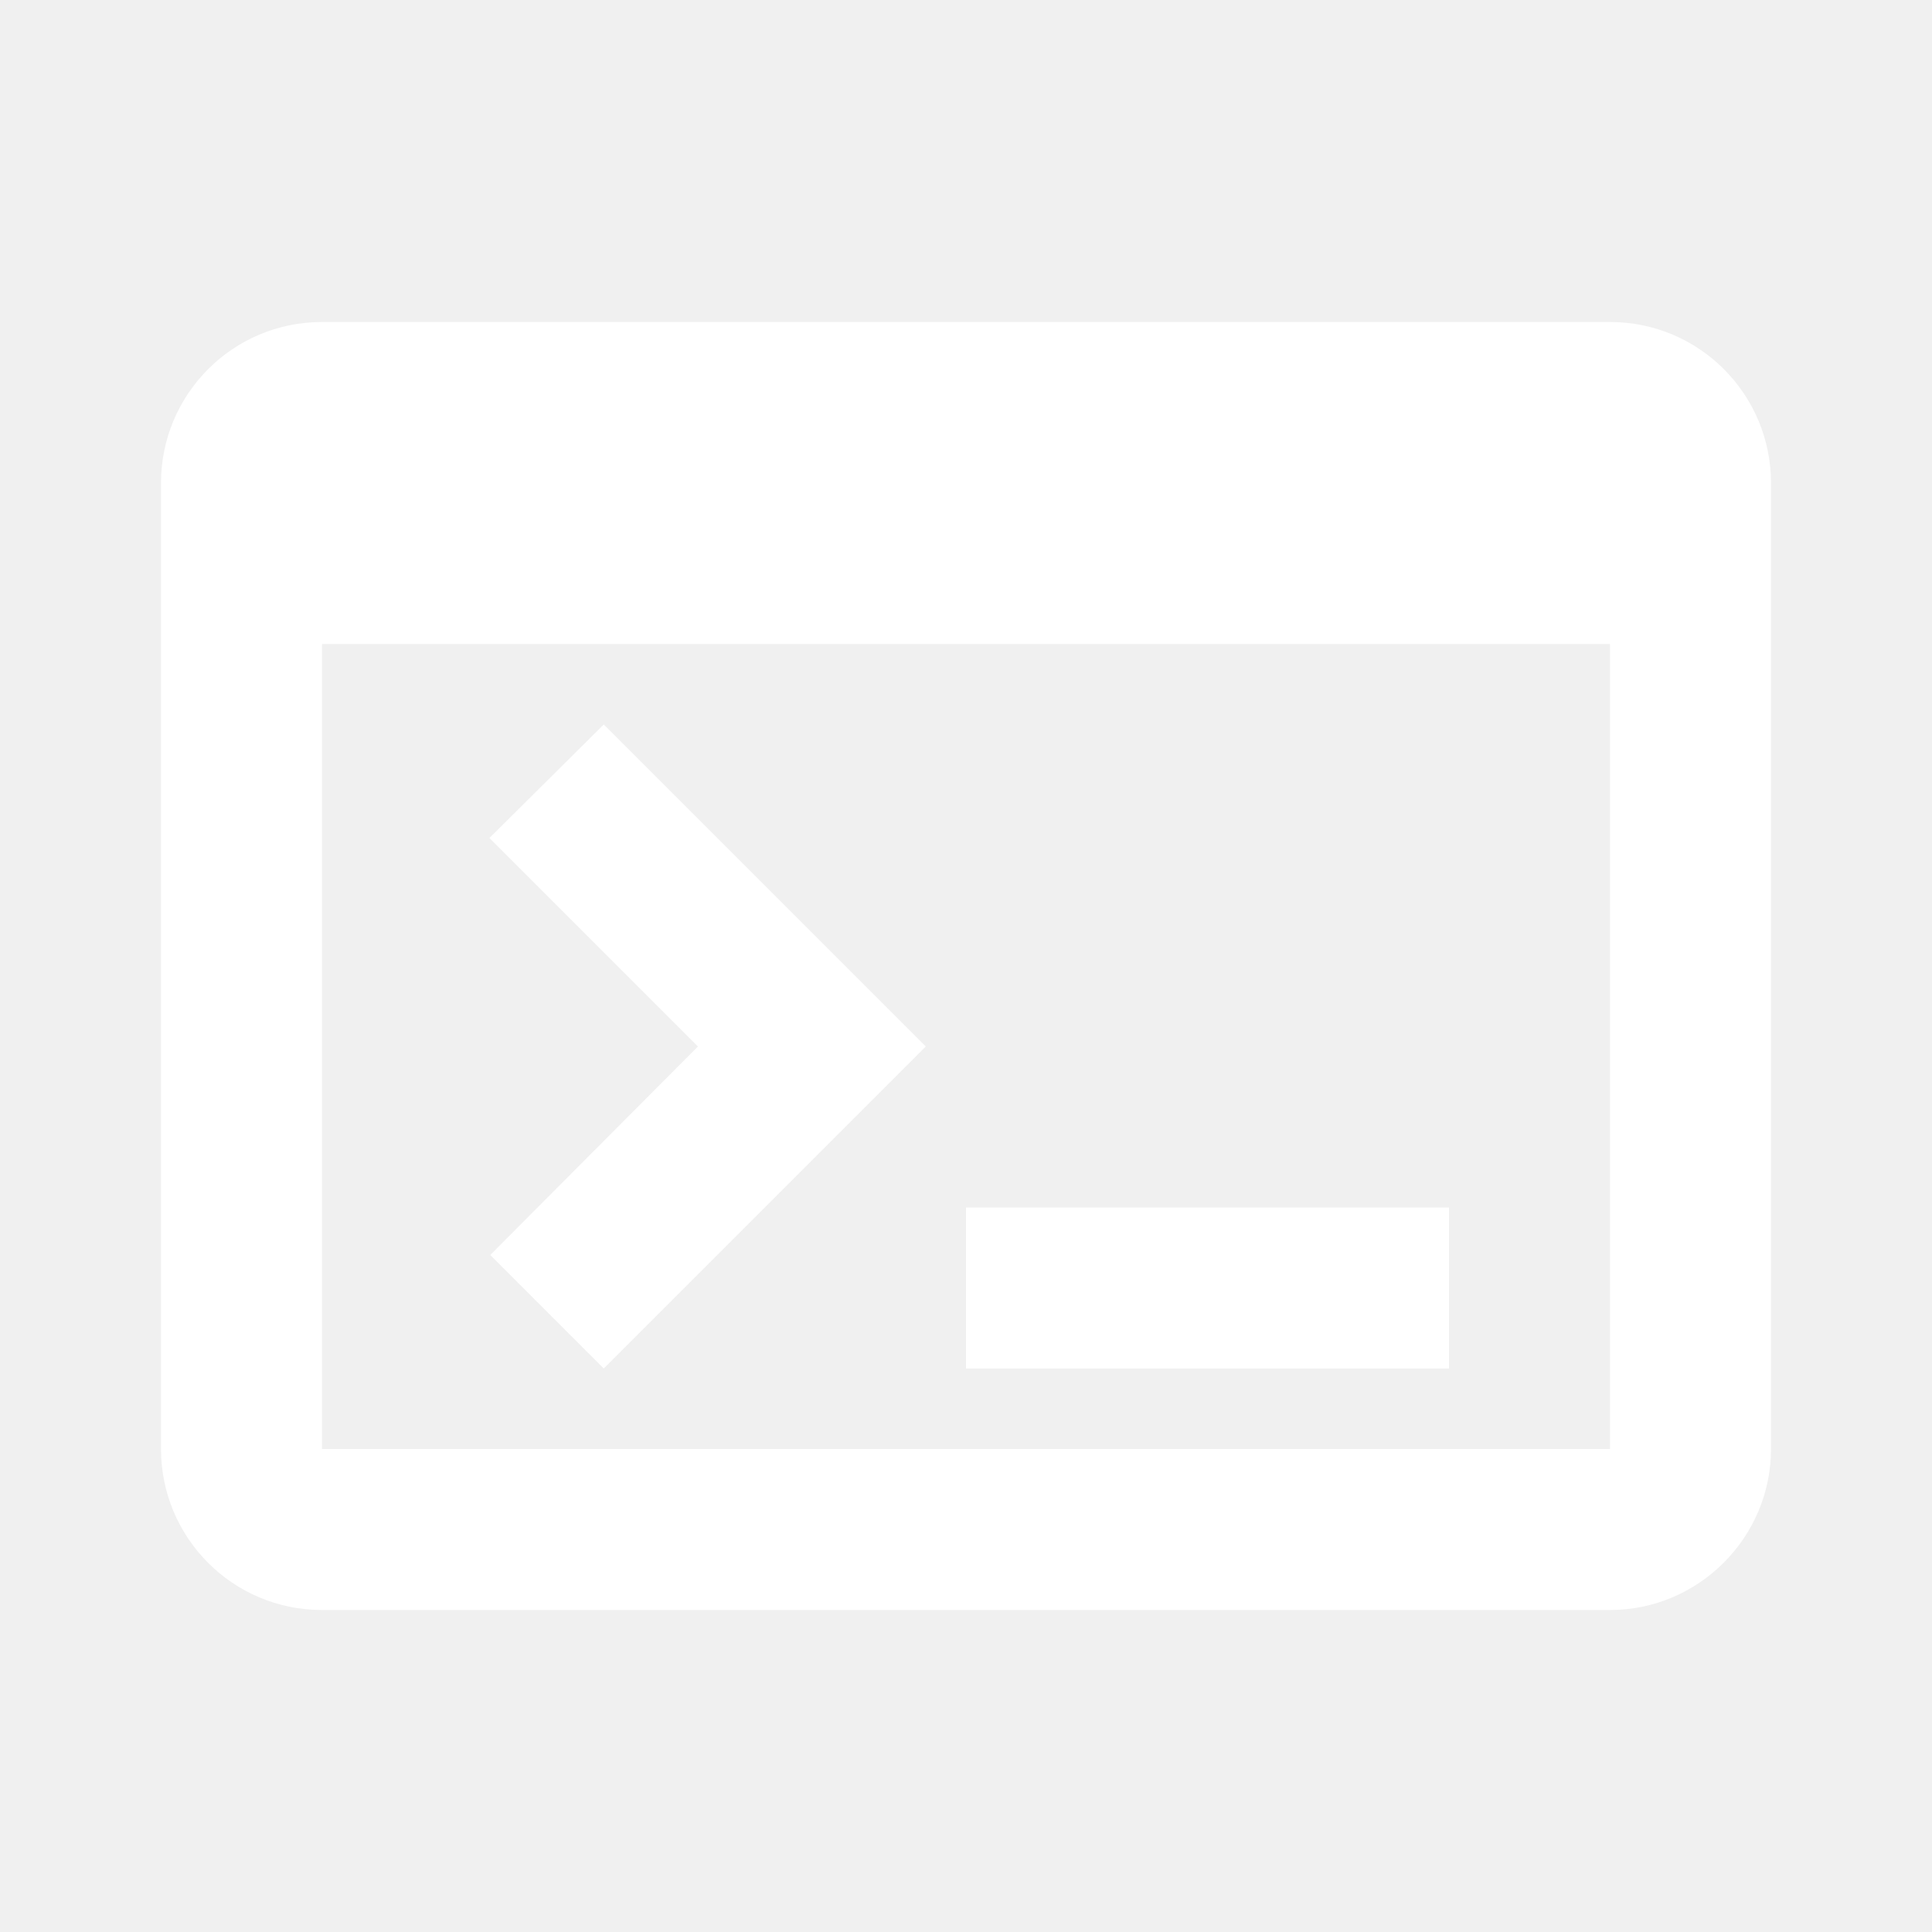
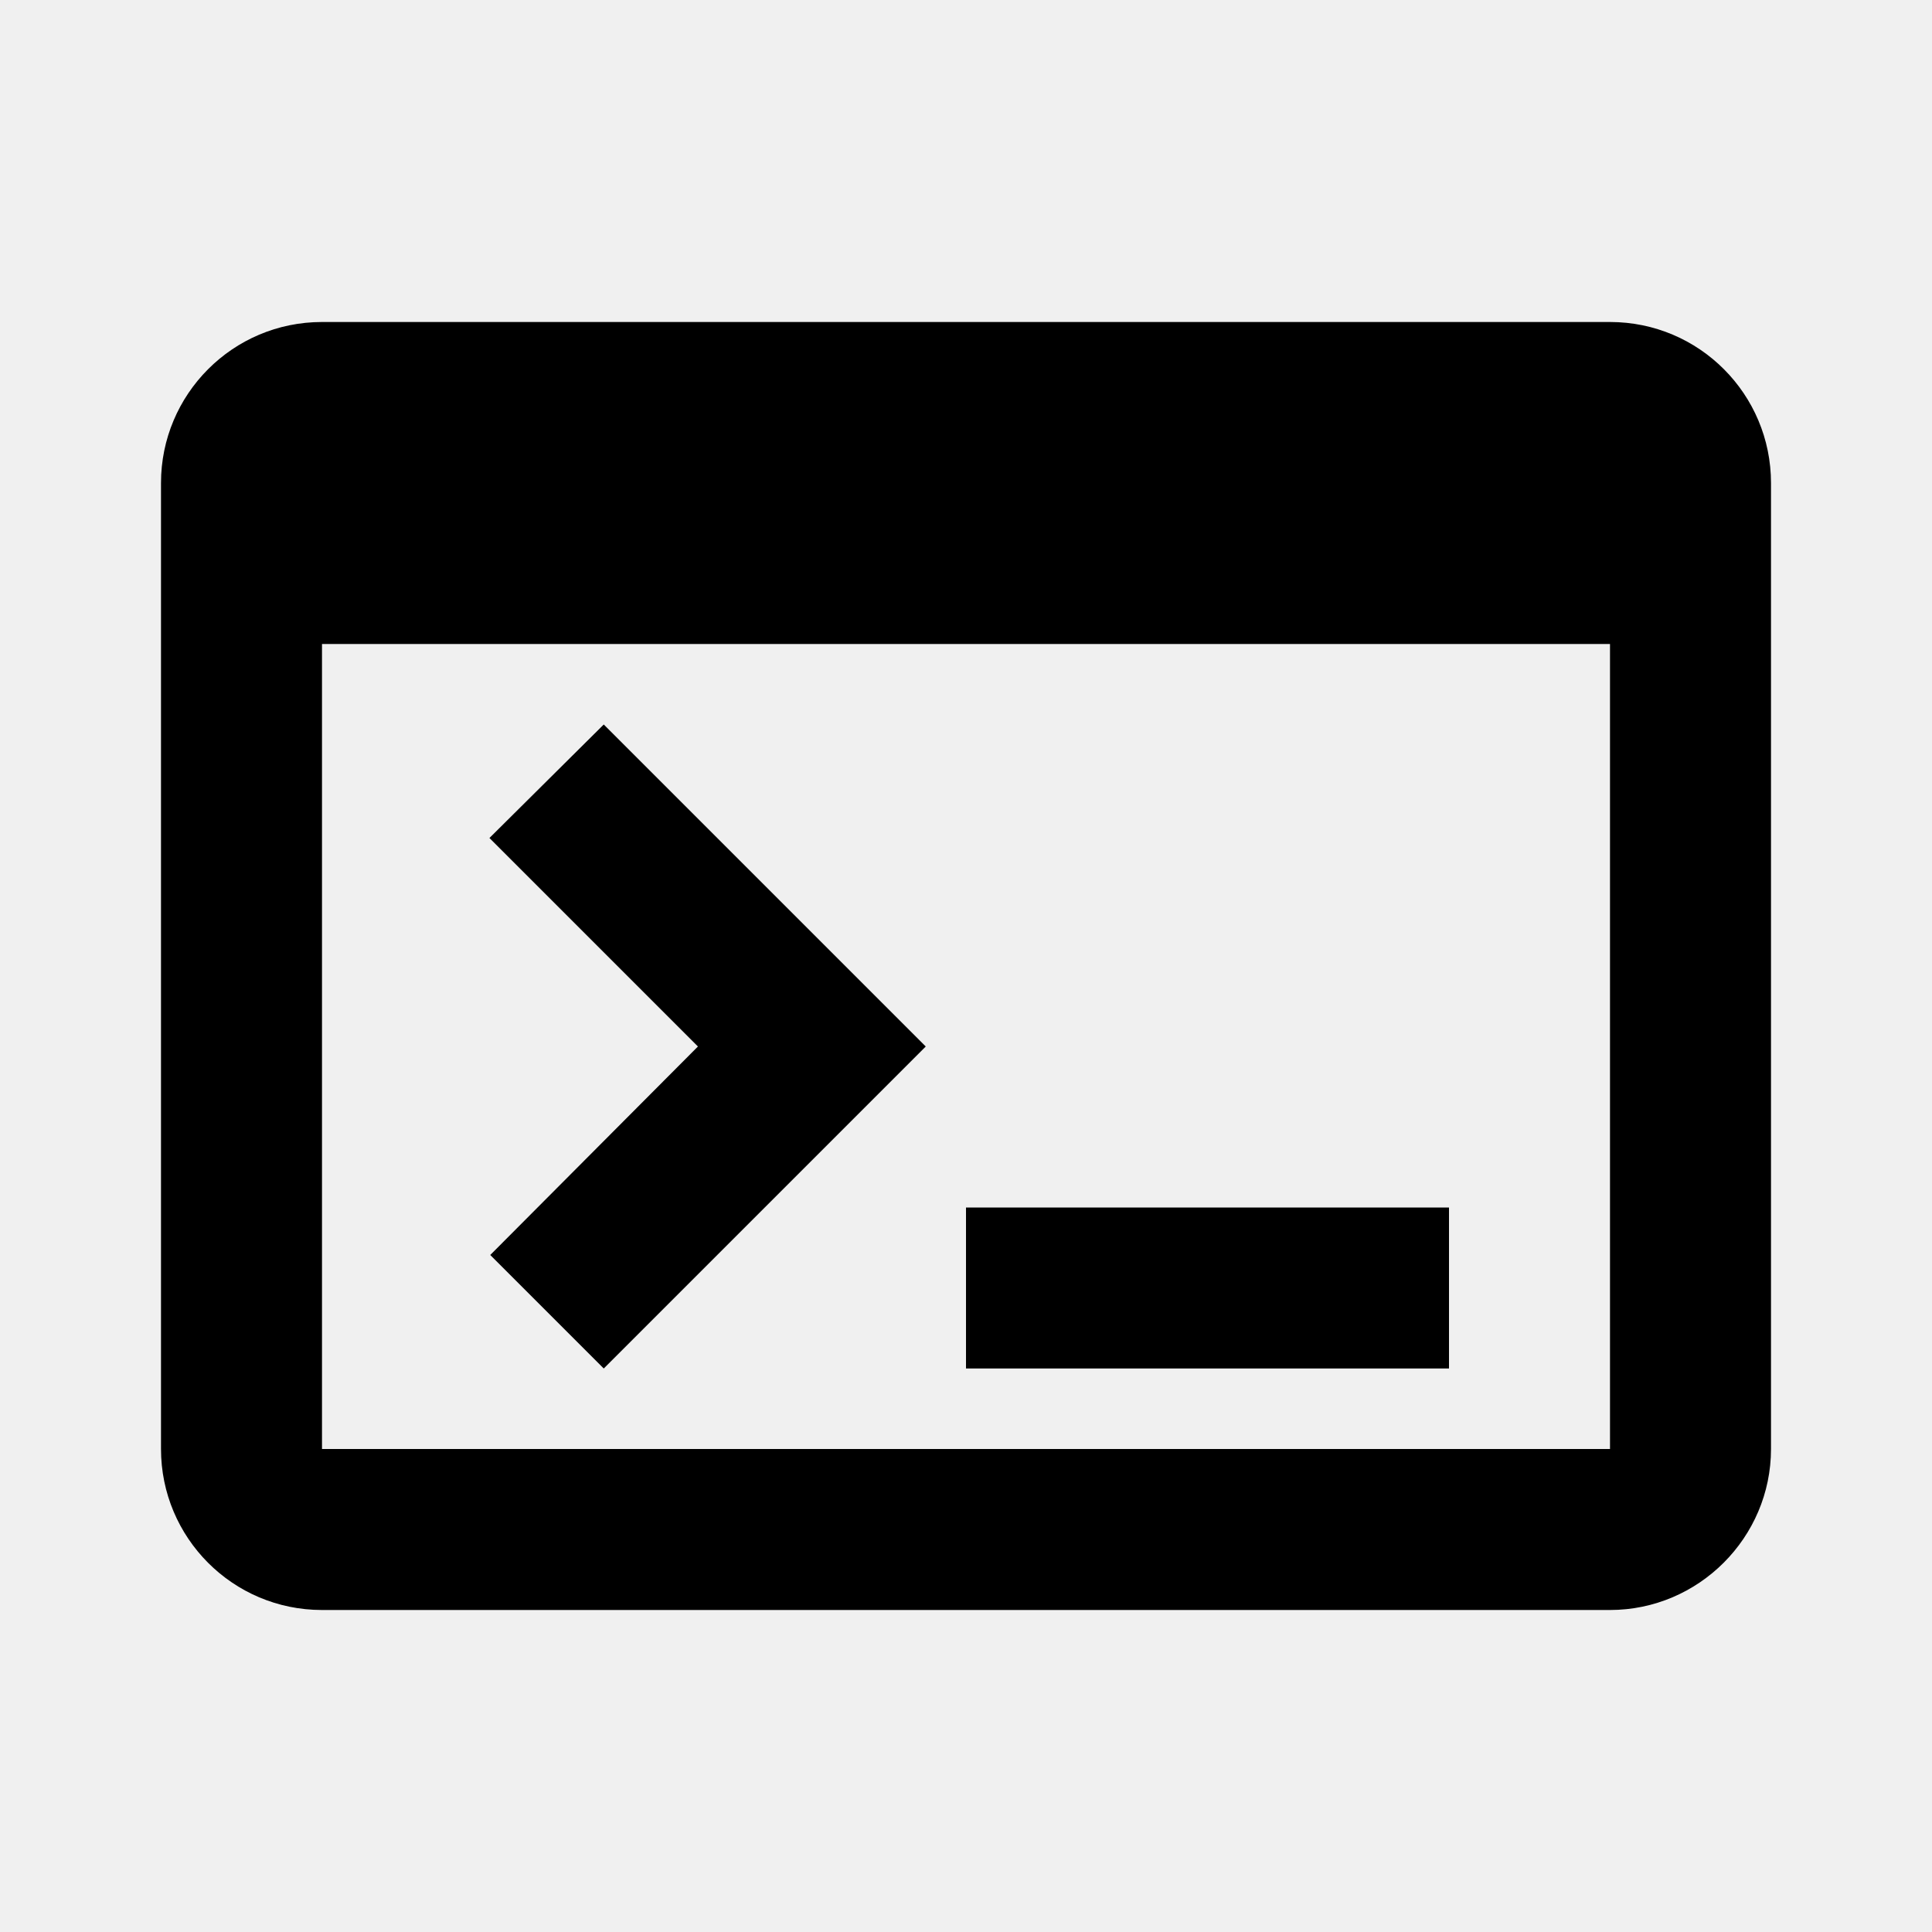
- <svg xmlns="http://www.w3.org/2000/svg" enable-background="new 0 0 24 24" height="24px" viewBox="0 0 24 24" width="24px" fill="white">
+ <svg xmlns="http://www.w3.org/2000/svg" enable-background="new 0 0 24 24" height="24px" viewBox="0 0 24 24" width="24px" fill="black">
  <g>
    <rect fill="none" height="24" width="24" />
  </g>
  <g>
    <path d="M20,4H4C2.89,4,2,4.9,2,6v12c0,1.1,0.89,2,2,2h16c1.1,0,2-0.9,2-2V6C22,4.9,21.11,4,20,4z M20,18H4V8h16V18z M18,17h-6v-2 h6V17z M7.5,17l-1.41-1.41L8.67,13l-2.59-2.59L7.5,9l4,4L7.5,17z" />
  </g>
</svg>
